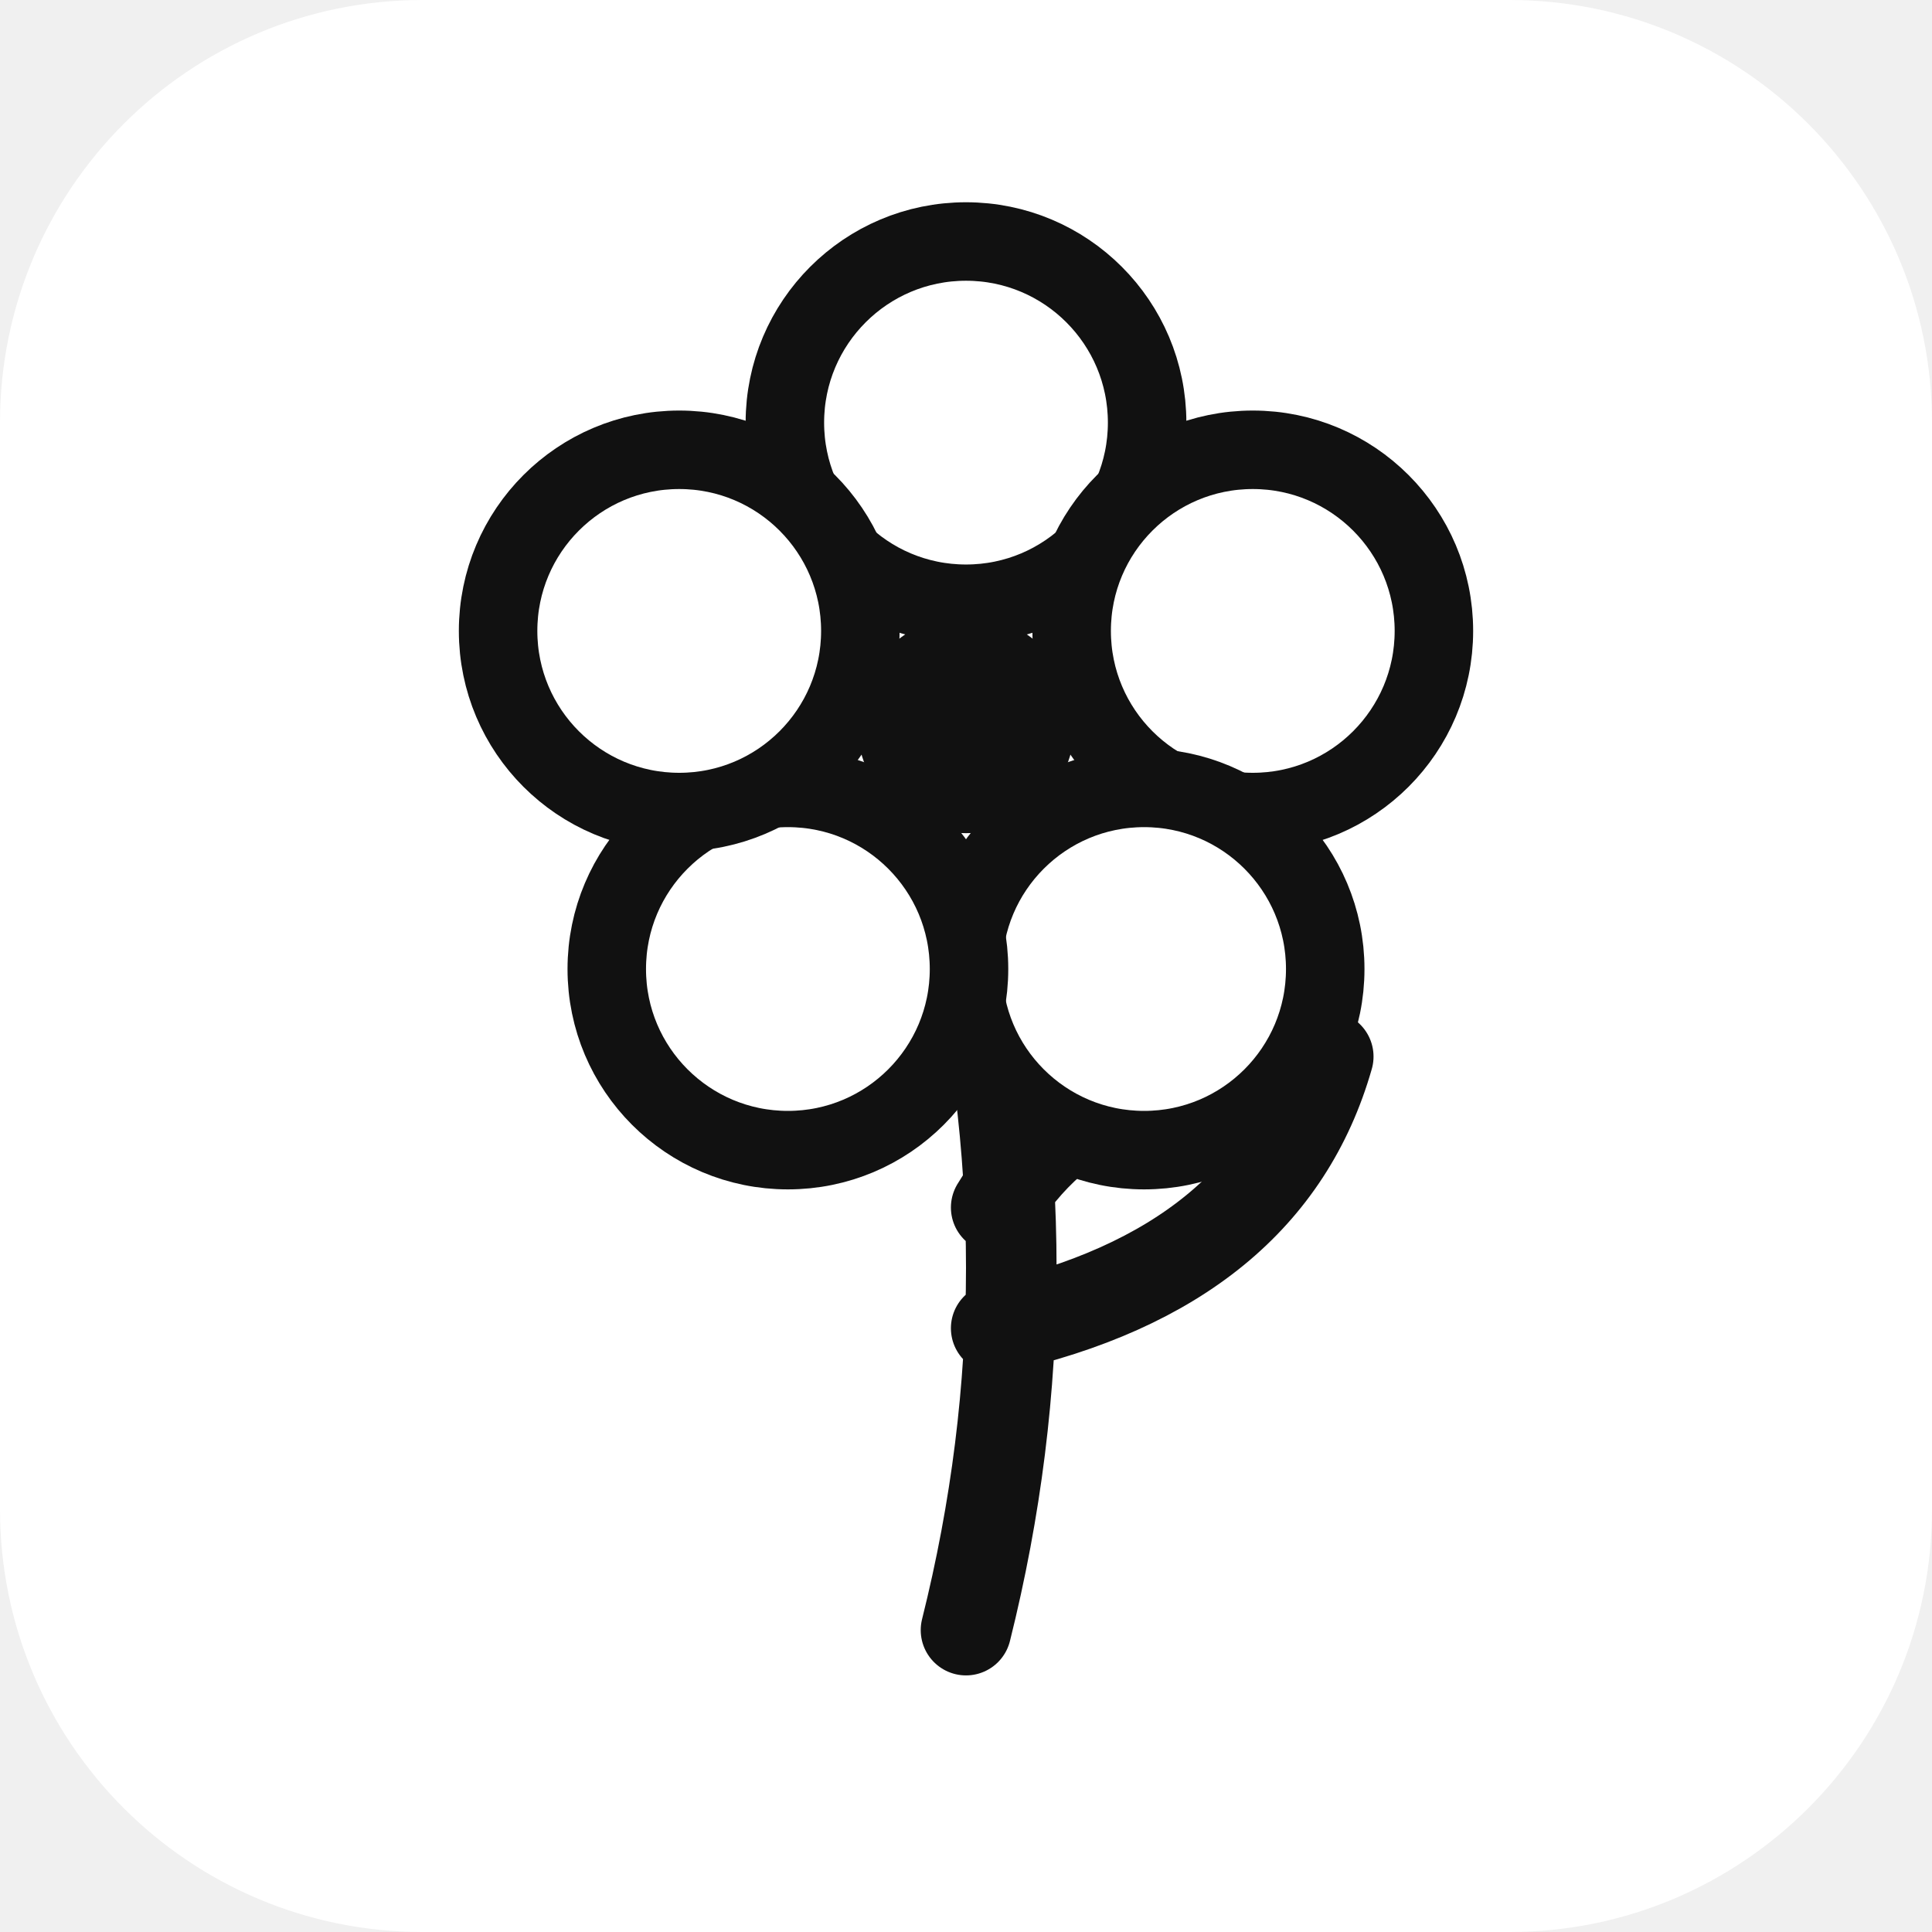
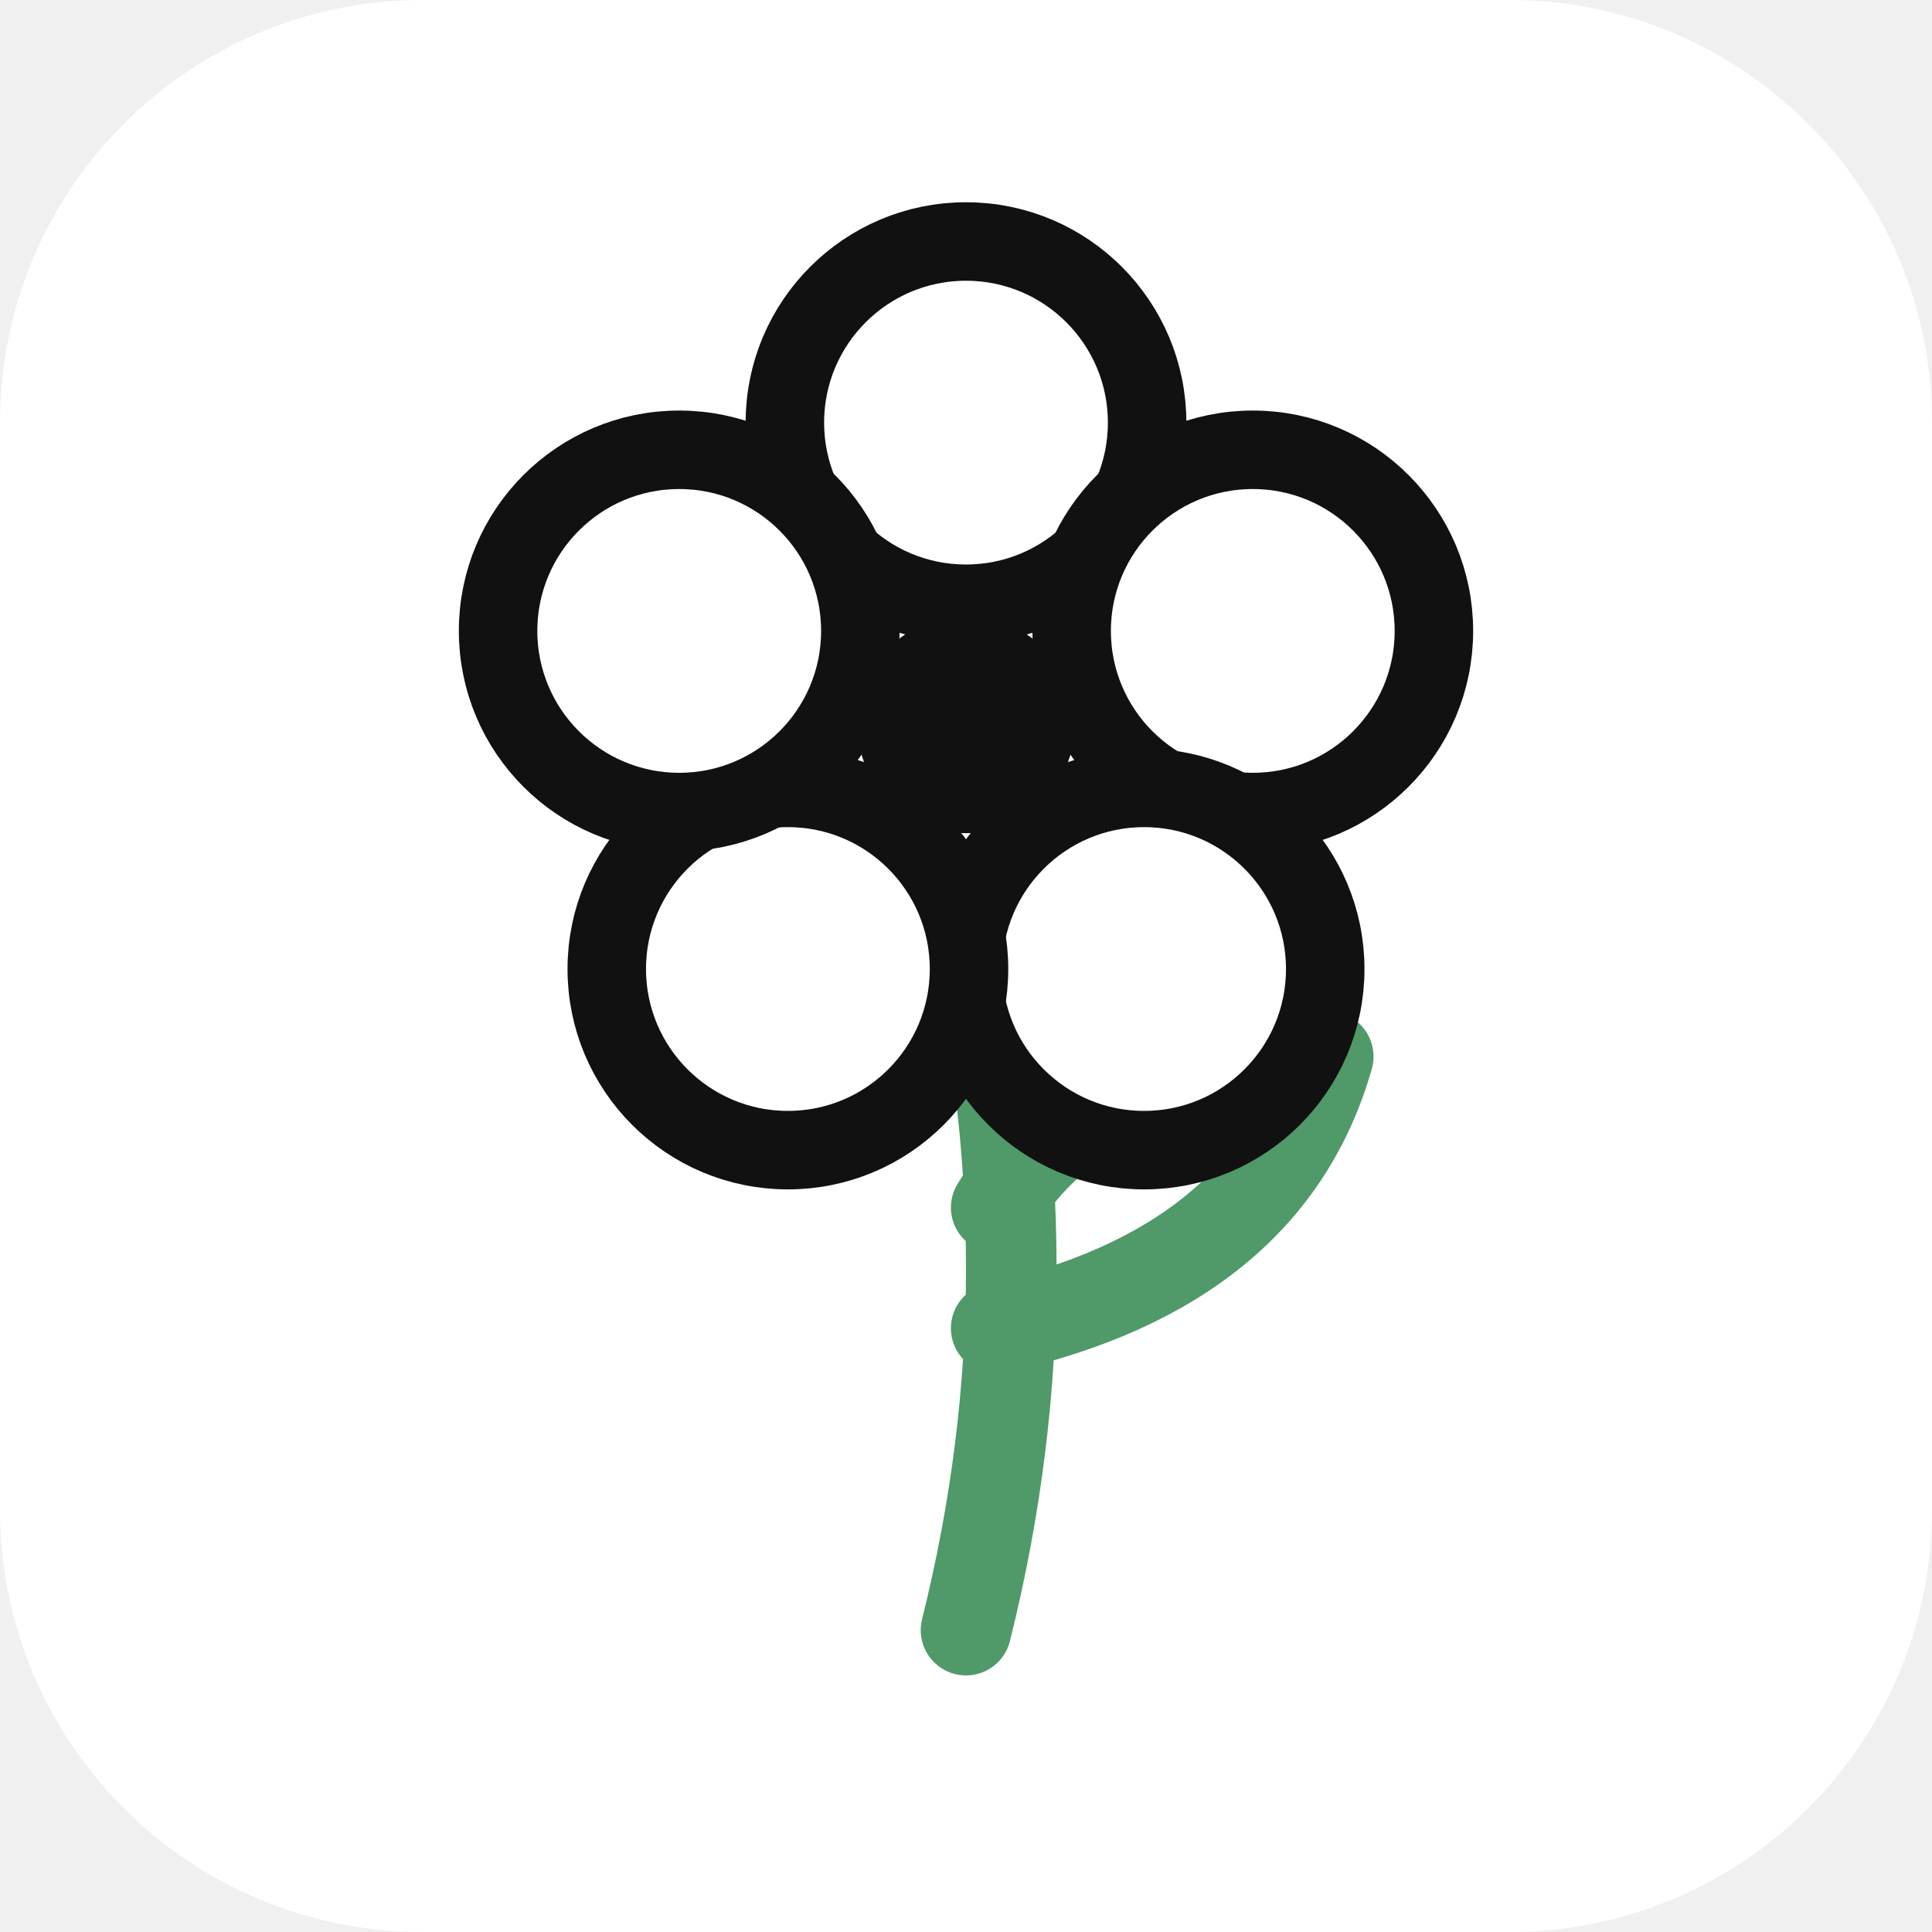
<svg xmlns="http://www.w3.org/2000/svg" viewBox="0 0 64 64">
  <rect width="64" height="64" rx="14" fill="#ffffff" />
-   <path d="M32 54 Q35 42 32 30 M33 44 q9 -2 11 -9 q-8 0 -11 5" fill="none" stroke="#111" stroke-width="3" stroke-linecap="round" stroke-linejoin="round" />
+   <path d="M32 54 Q35 42 32 30 M33 44 q9 -2 11 -9 q-8 0 -11 5" fill="none" stroke="#4f9a68" stroke-width="3" stroke-linecap="round" stroke-linejoin="round" />
  <g fill="#fff" stroke="#111" stroke-width="2.6">
    <circle cx="32" cy="14" r="6" />
    <circle cx="41.5" cy="20.9" r="6" />
    <circle cx="37.9" cy="32.1" r="6" />
    <circle cx="26.1" cy="32.1" r="6" />
    <circle cx="22.5" cy="20.9" r="6" />
  </g>
  <circle cx="32" cy="24" r="3.6" fill="#111" />
</svg>
